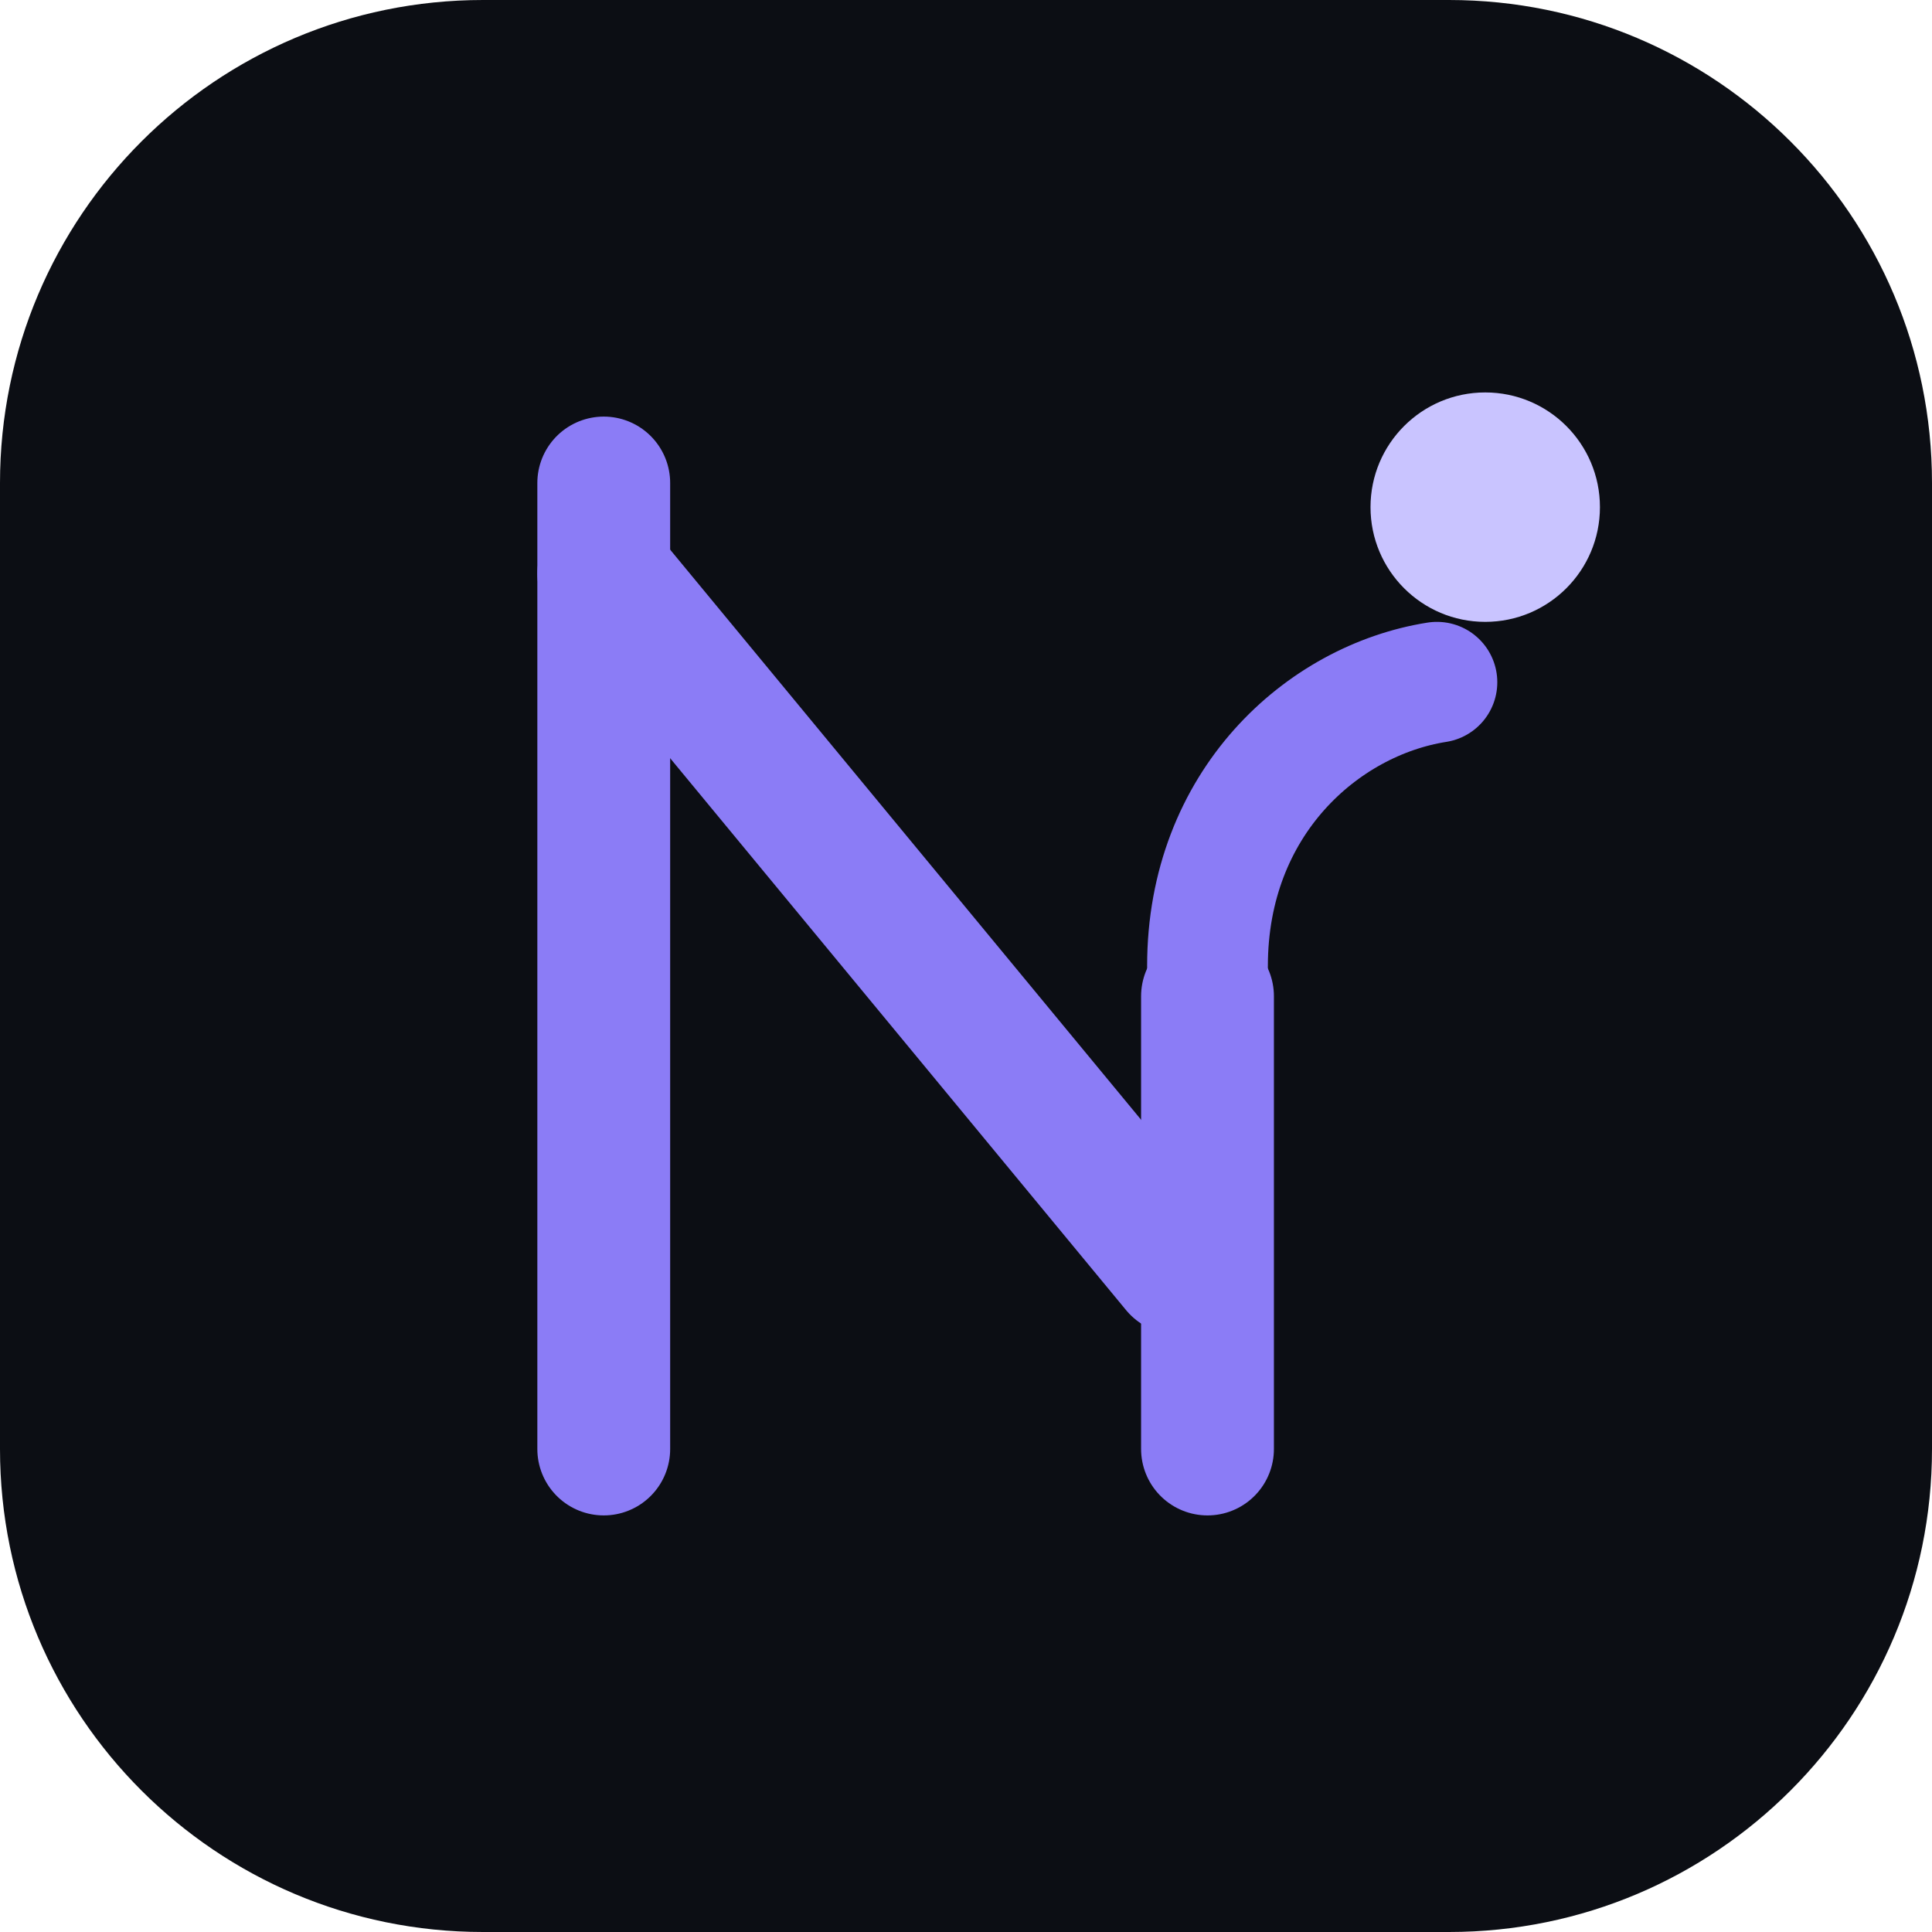
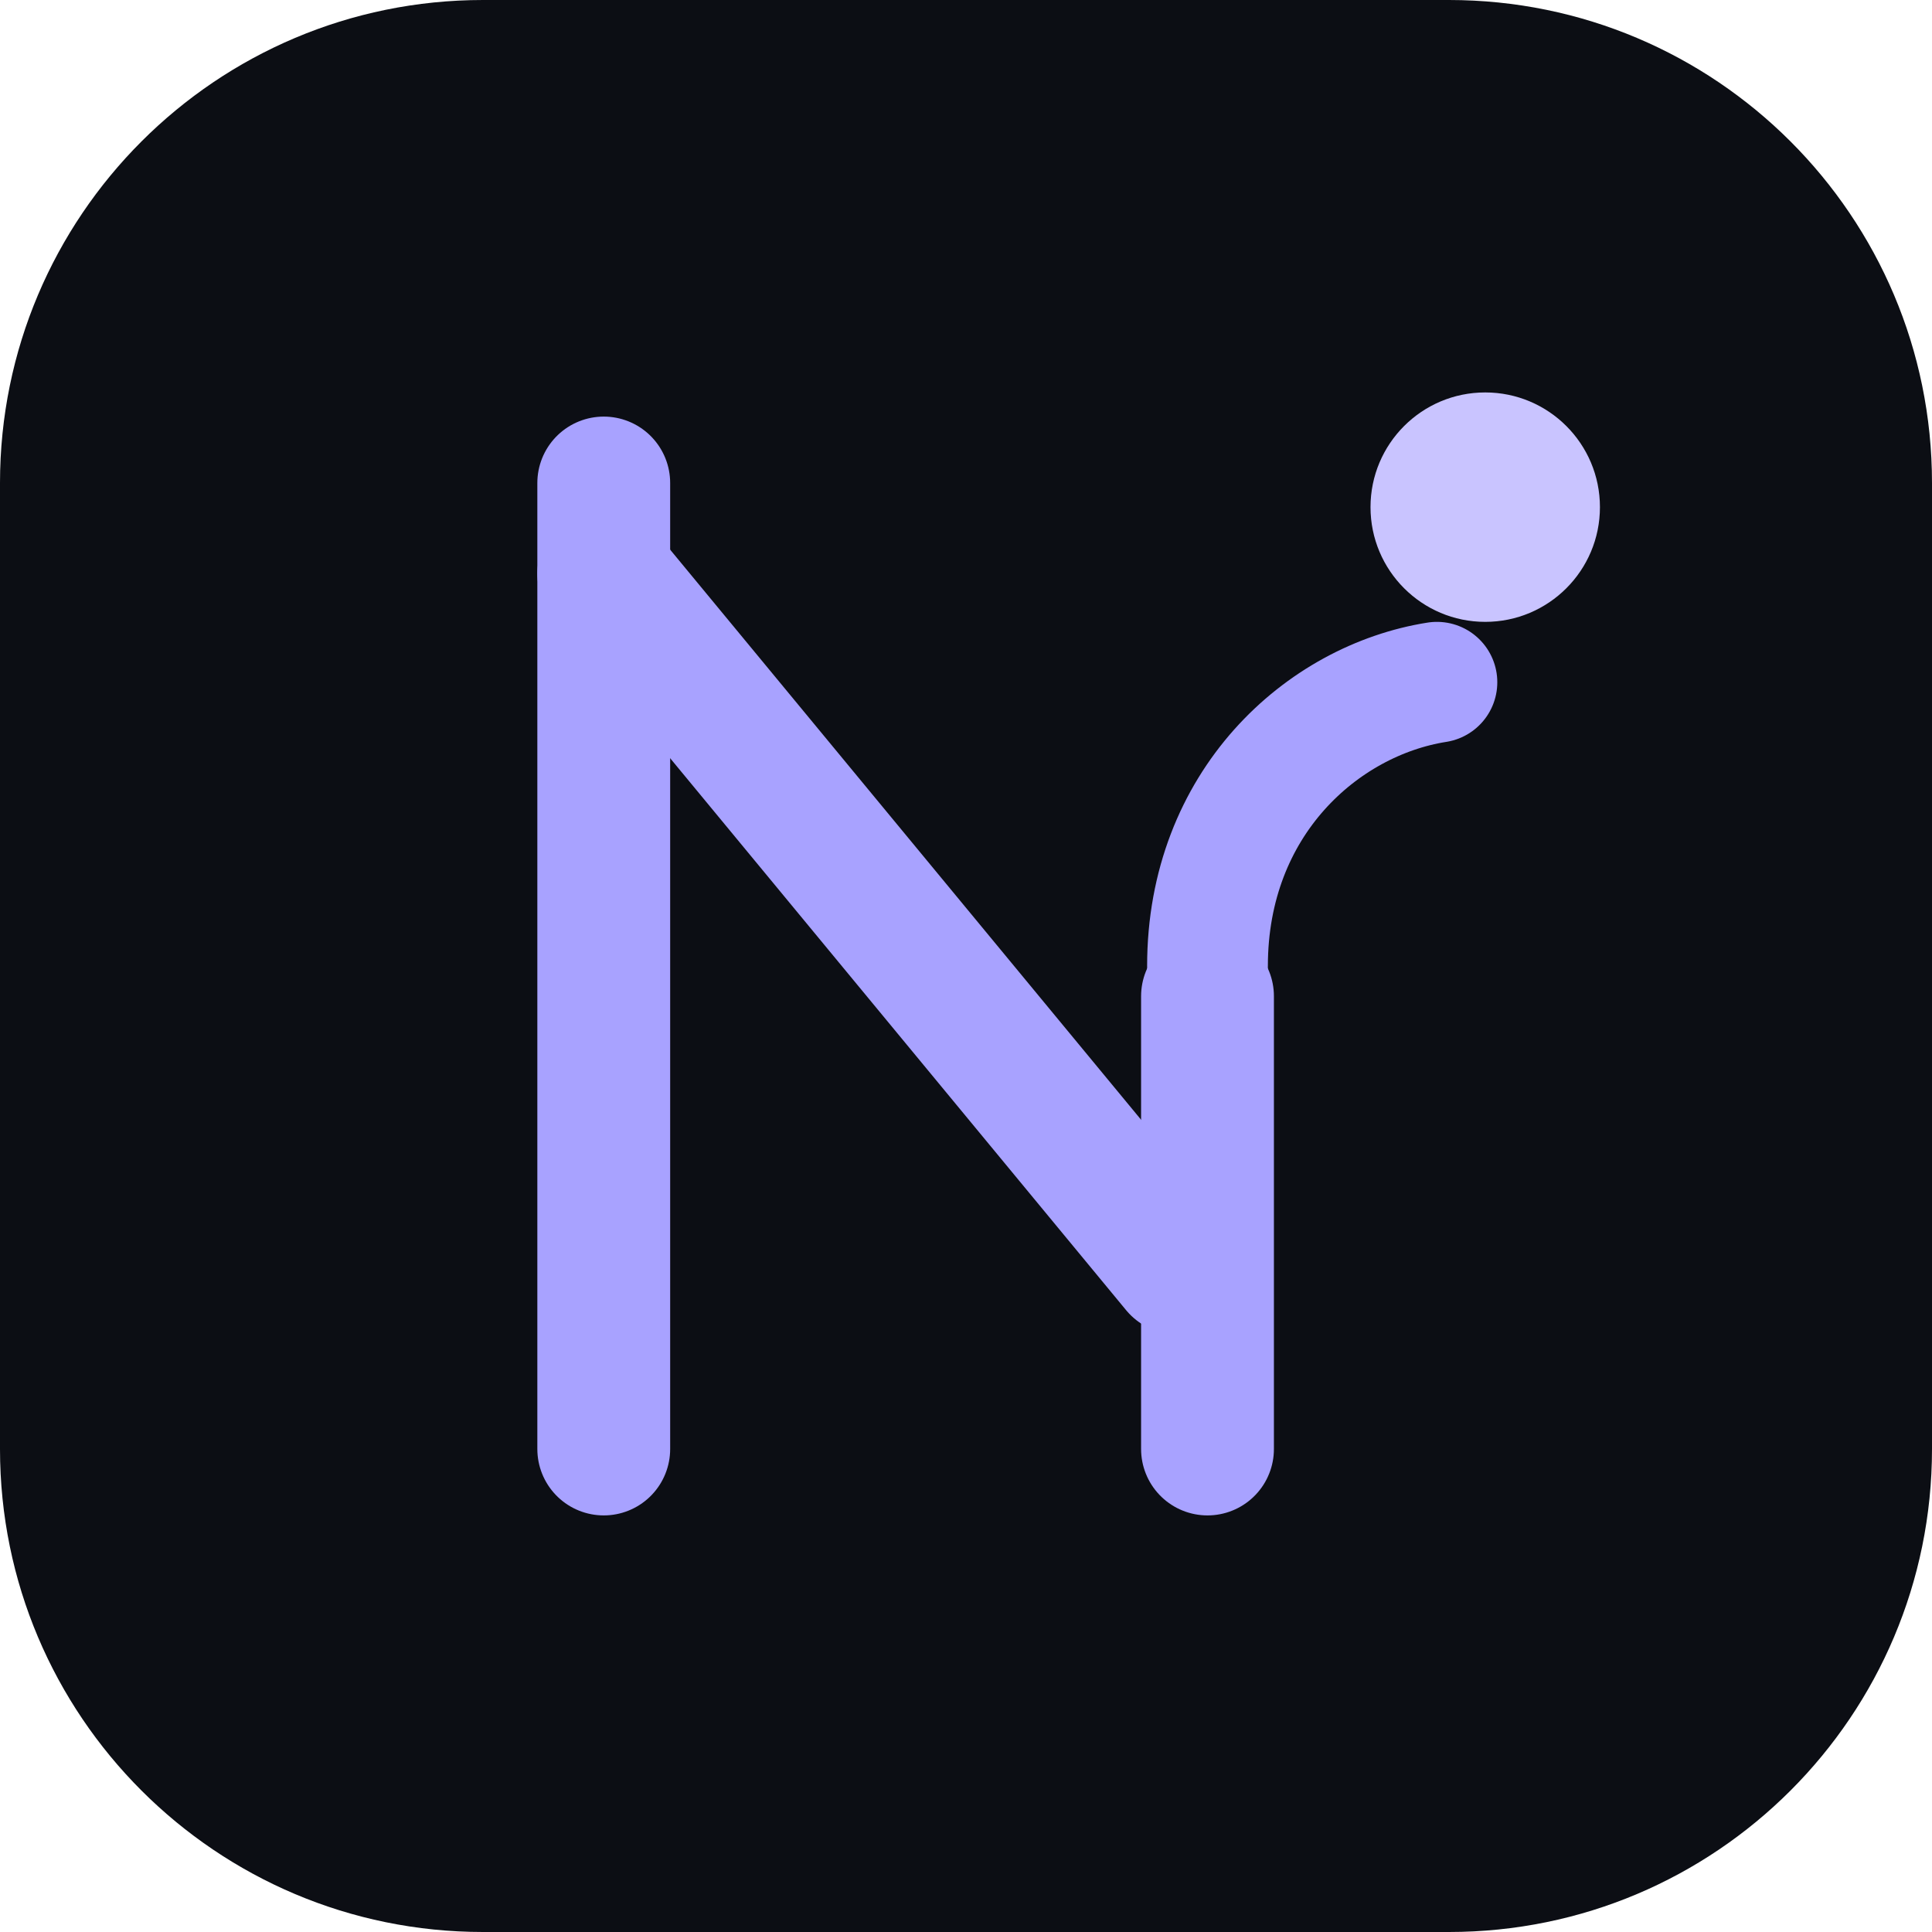
<svg xmlns="http://www.w3.org/2000/svg" viewBox="0 0 32 32" fill="none">
  <rect width="32" height="32" rx="8" fill="#0c0e14" />
-   <path d="M10 24 V8" stroke="#8b7cf6" stroke-width="2.2" stroke-linecap="round" />
-   <path d="M10 9.5 L19.5 21" stroke="#8b7cf6" stroke-width="2.2" stroke-linecap="round" />
-   <path d="M20 24 V16.5" stroke="#8b7cf6" stroke-width="2.2" stroke-linecap="round" />
-   <path d="M20 16 C20 13.3 21.9 11.6 23.8 11.3" stroke="#8b7cf6" stroke-width="2" stroke-linecap="round" />
+   <path d="M10 24 V8" stroke="#a8a2ff" stroke-width="2.2" stroke-linecap="round" />
+   <path d="M10 9.5 L19.5 21" stroke="#a8a2ff" stroke-width="2.2" stroke-linecap="round" />
+   <path d="M20 24 V16.5" stroke="#a8a2ff" stroke-width="2.2" stroke-linecap="round" />
+   <path d="M20 16 C20 13.3 21.9 11.6 23.8 11.3" stroke="#a8a2ff" stroke-width="2" stroke-linecap="round" />
  <circle cx="24.6" cy="8.4" r="1.9" fill="#c9c4ff" />
</svg>
